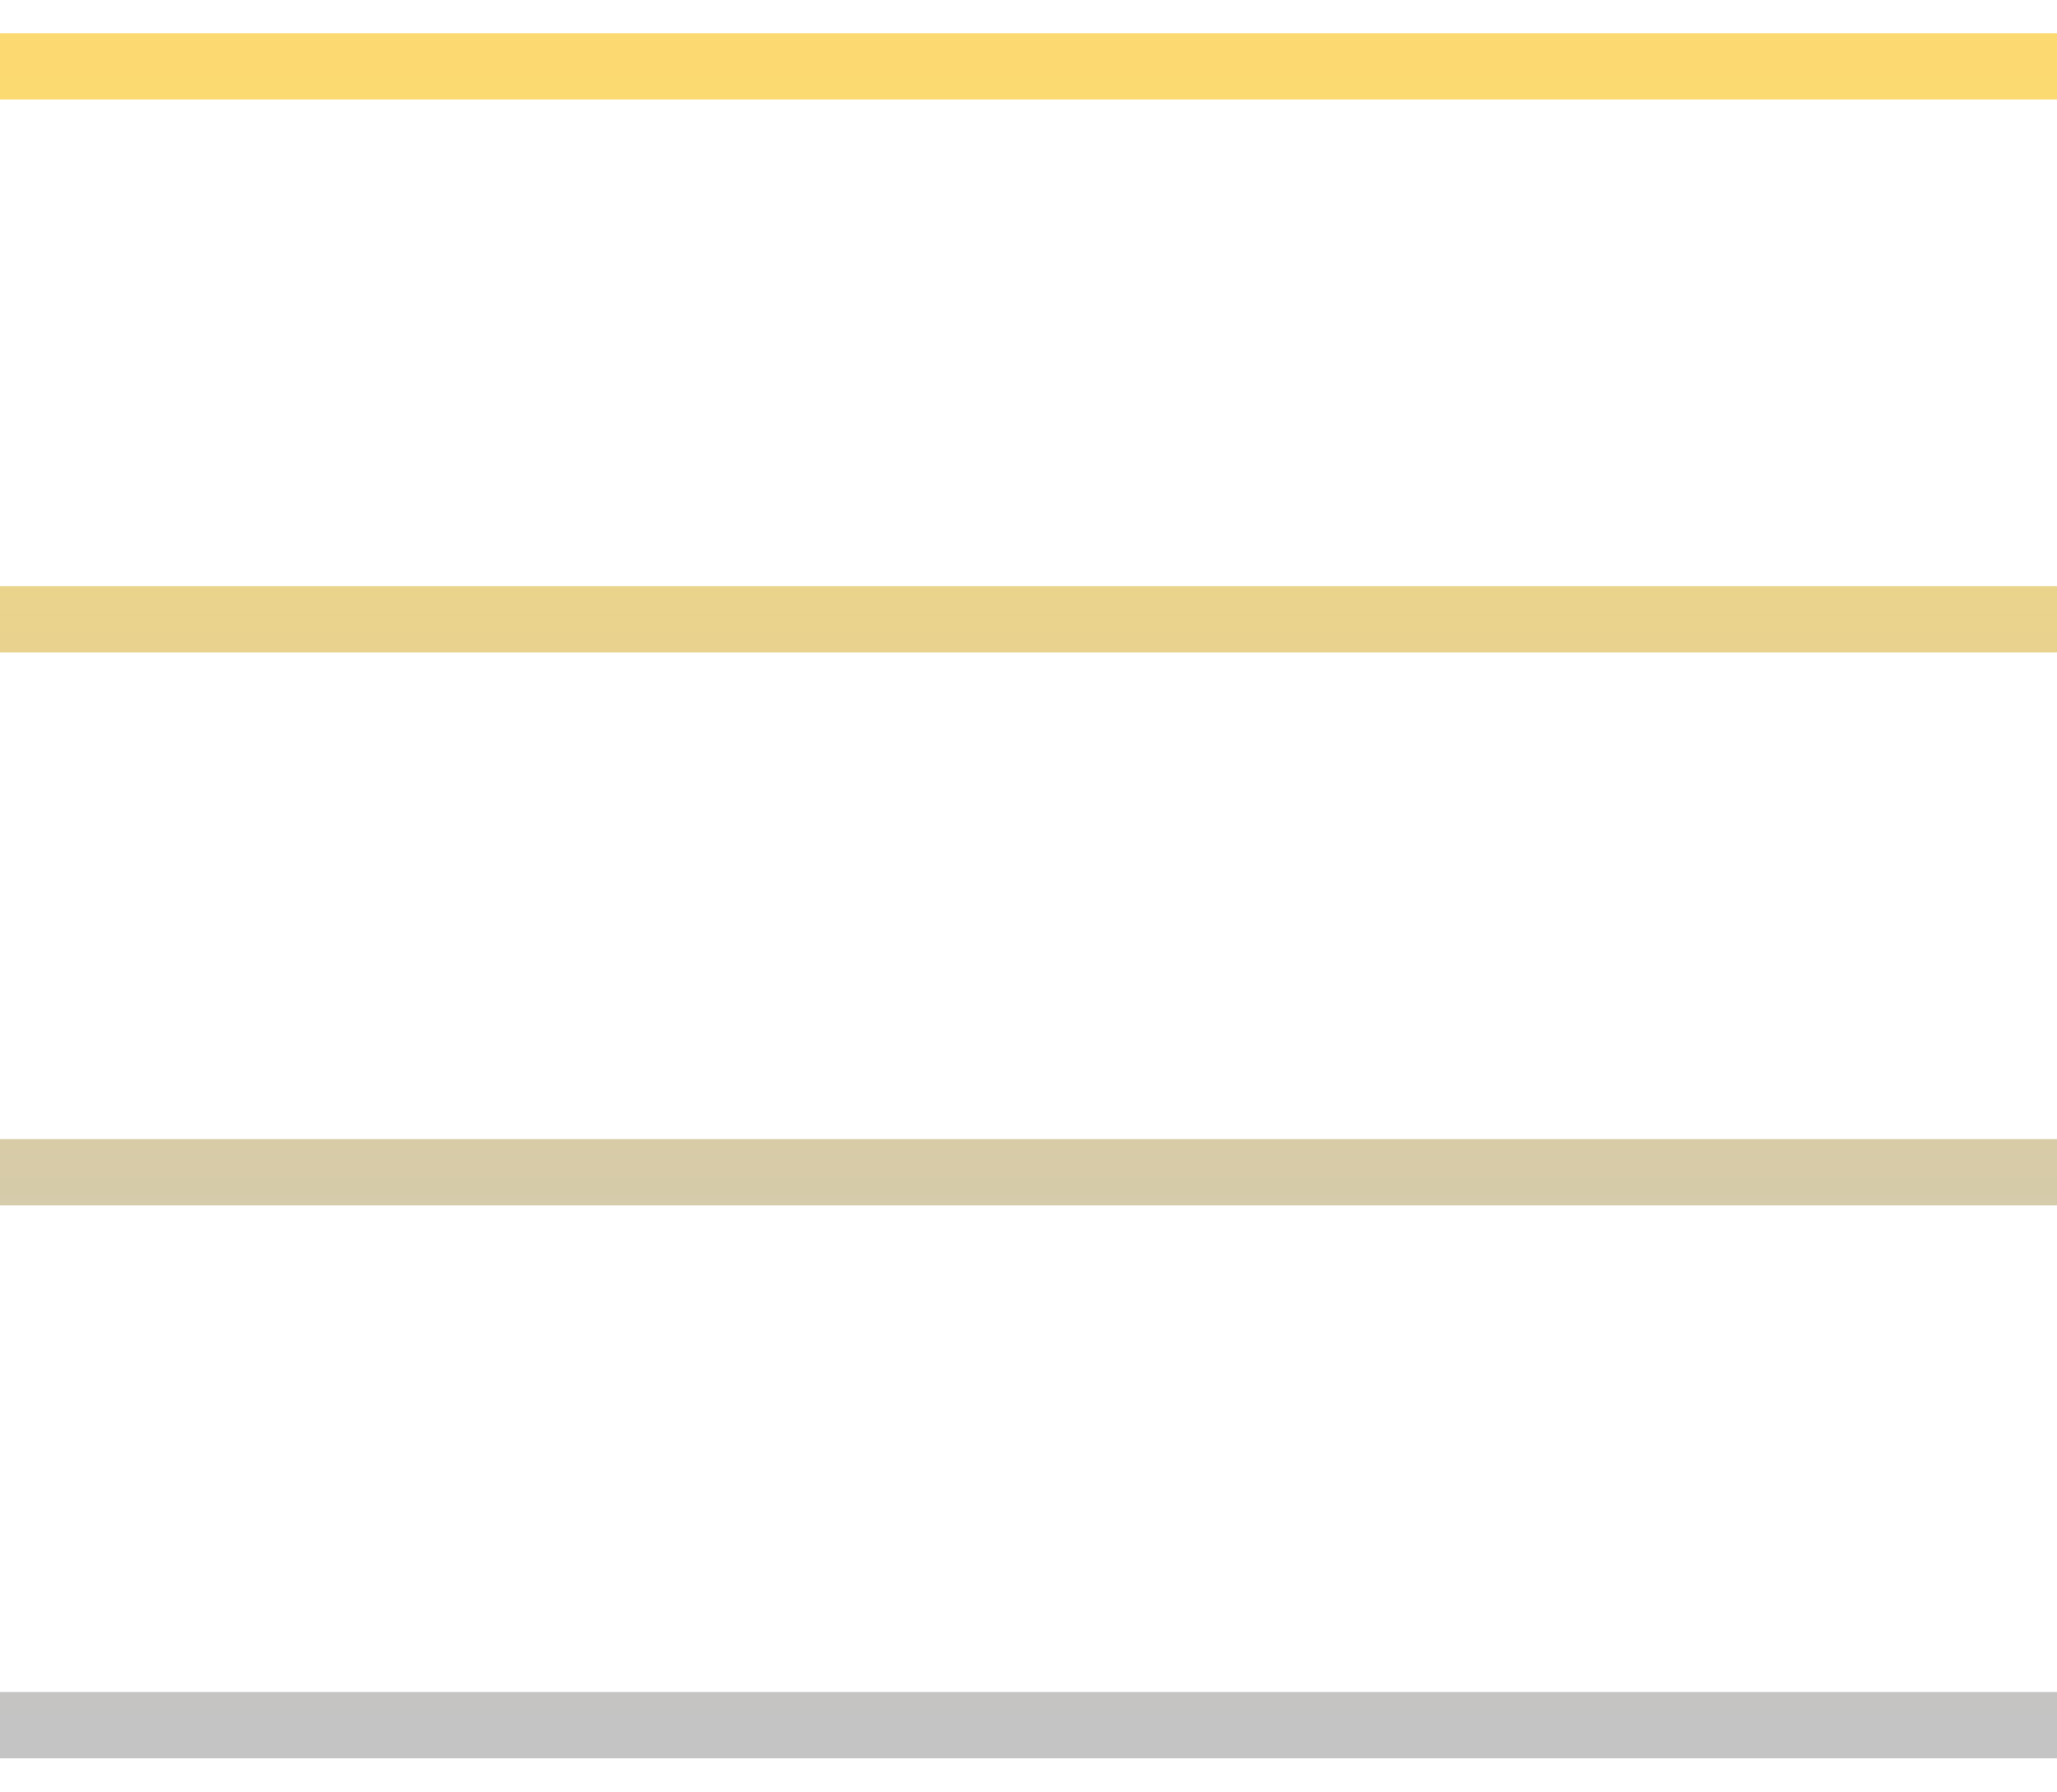
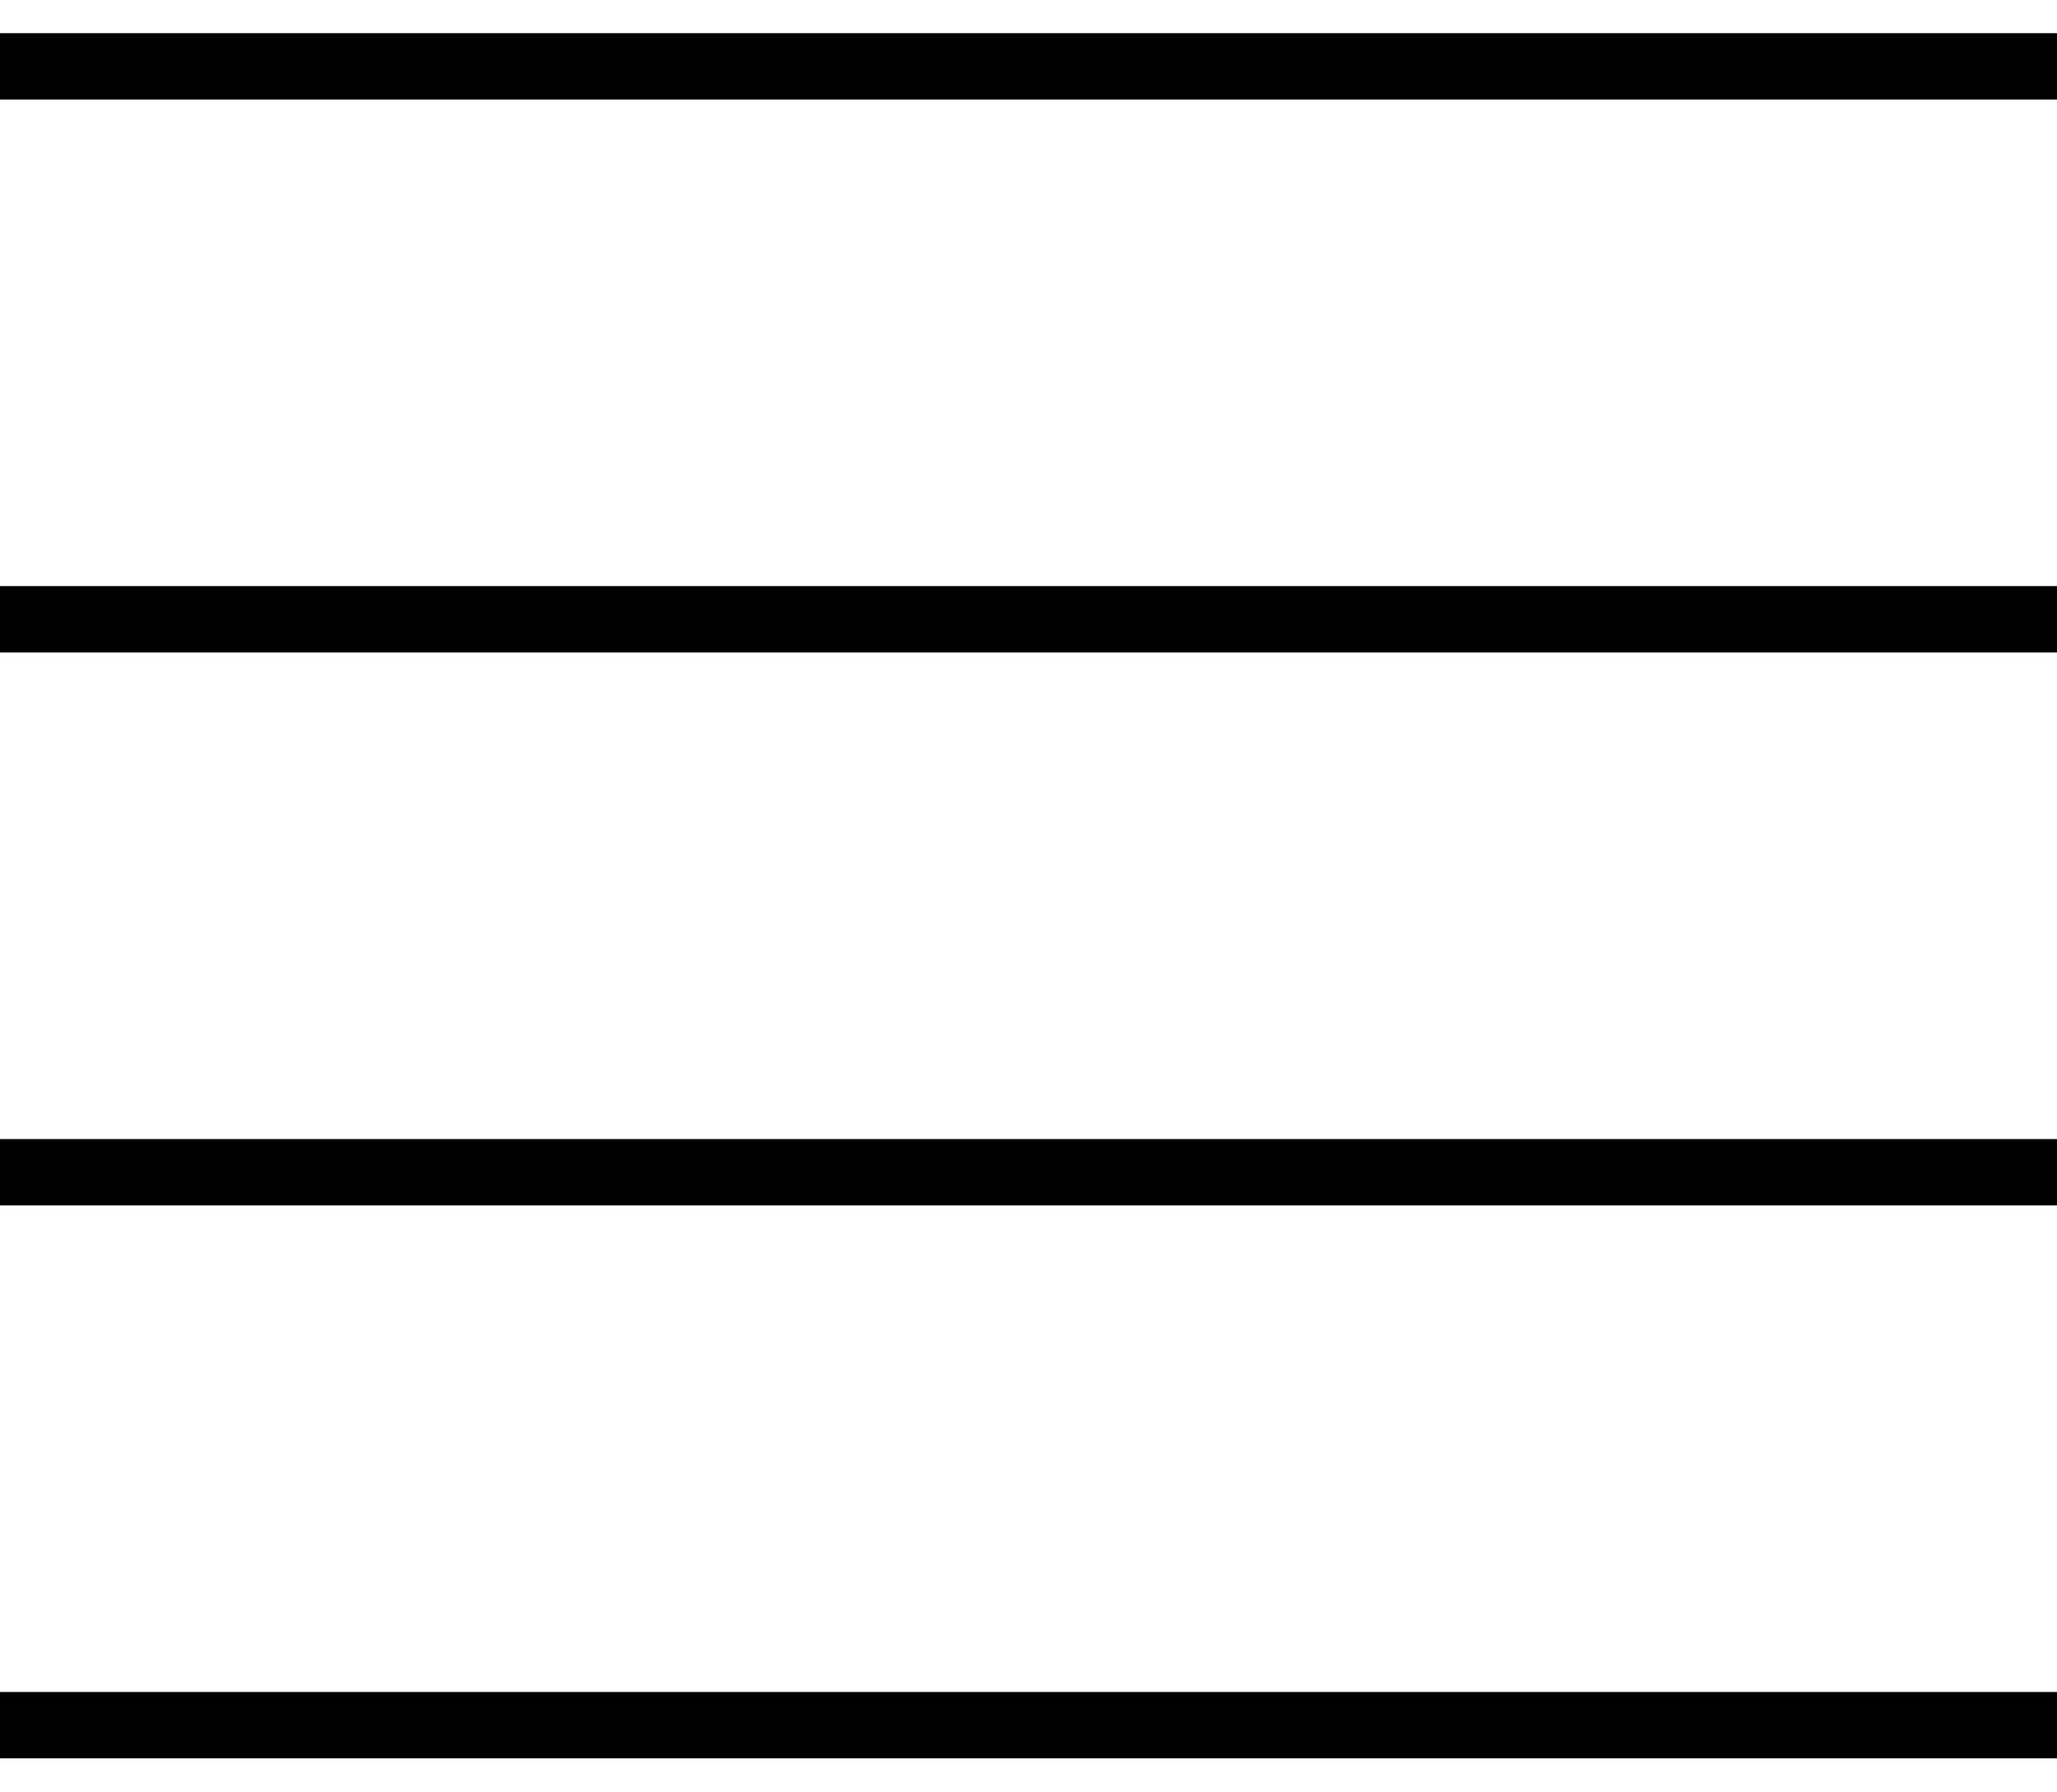
<svg xmlns="http://www.w3.org/2000/svg" width="31" height="27" viewBox="0 0 31 27" fill="none">
  <path d="M0 9.333H31M0 1H31M0 17.667H31M0 26H31" stroke="url(#paint0_linear)" />
  <defs>
    <linearGradient id="paint0_linear" x1="15.5" y1="1" x2="15.5" y2="26" gradientUnits="userSpaceOnUse">
-       <stop stop-color="#FCDA71" />
-       <stop offset="1" stop-color="#C4C4C4" />
+       <stop stopColor="#FCDA71" />
+       <stop offset="1" stopColor="#C4C4C4" />
    </linearGradient>
  </defs>
</svg>
